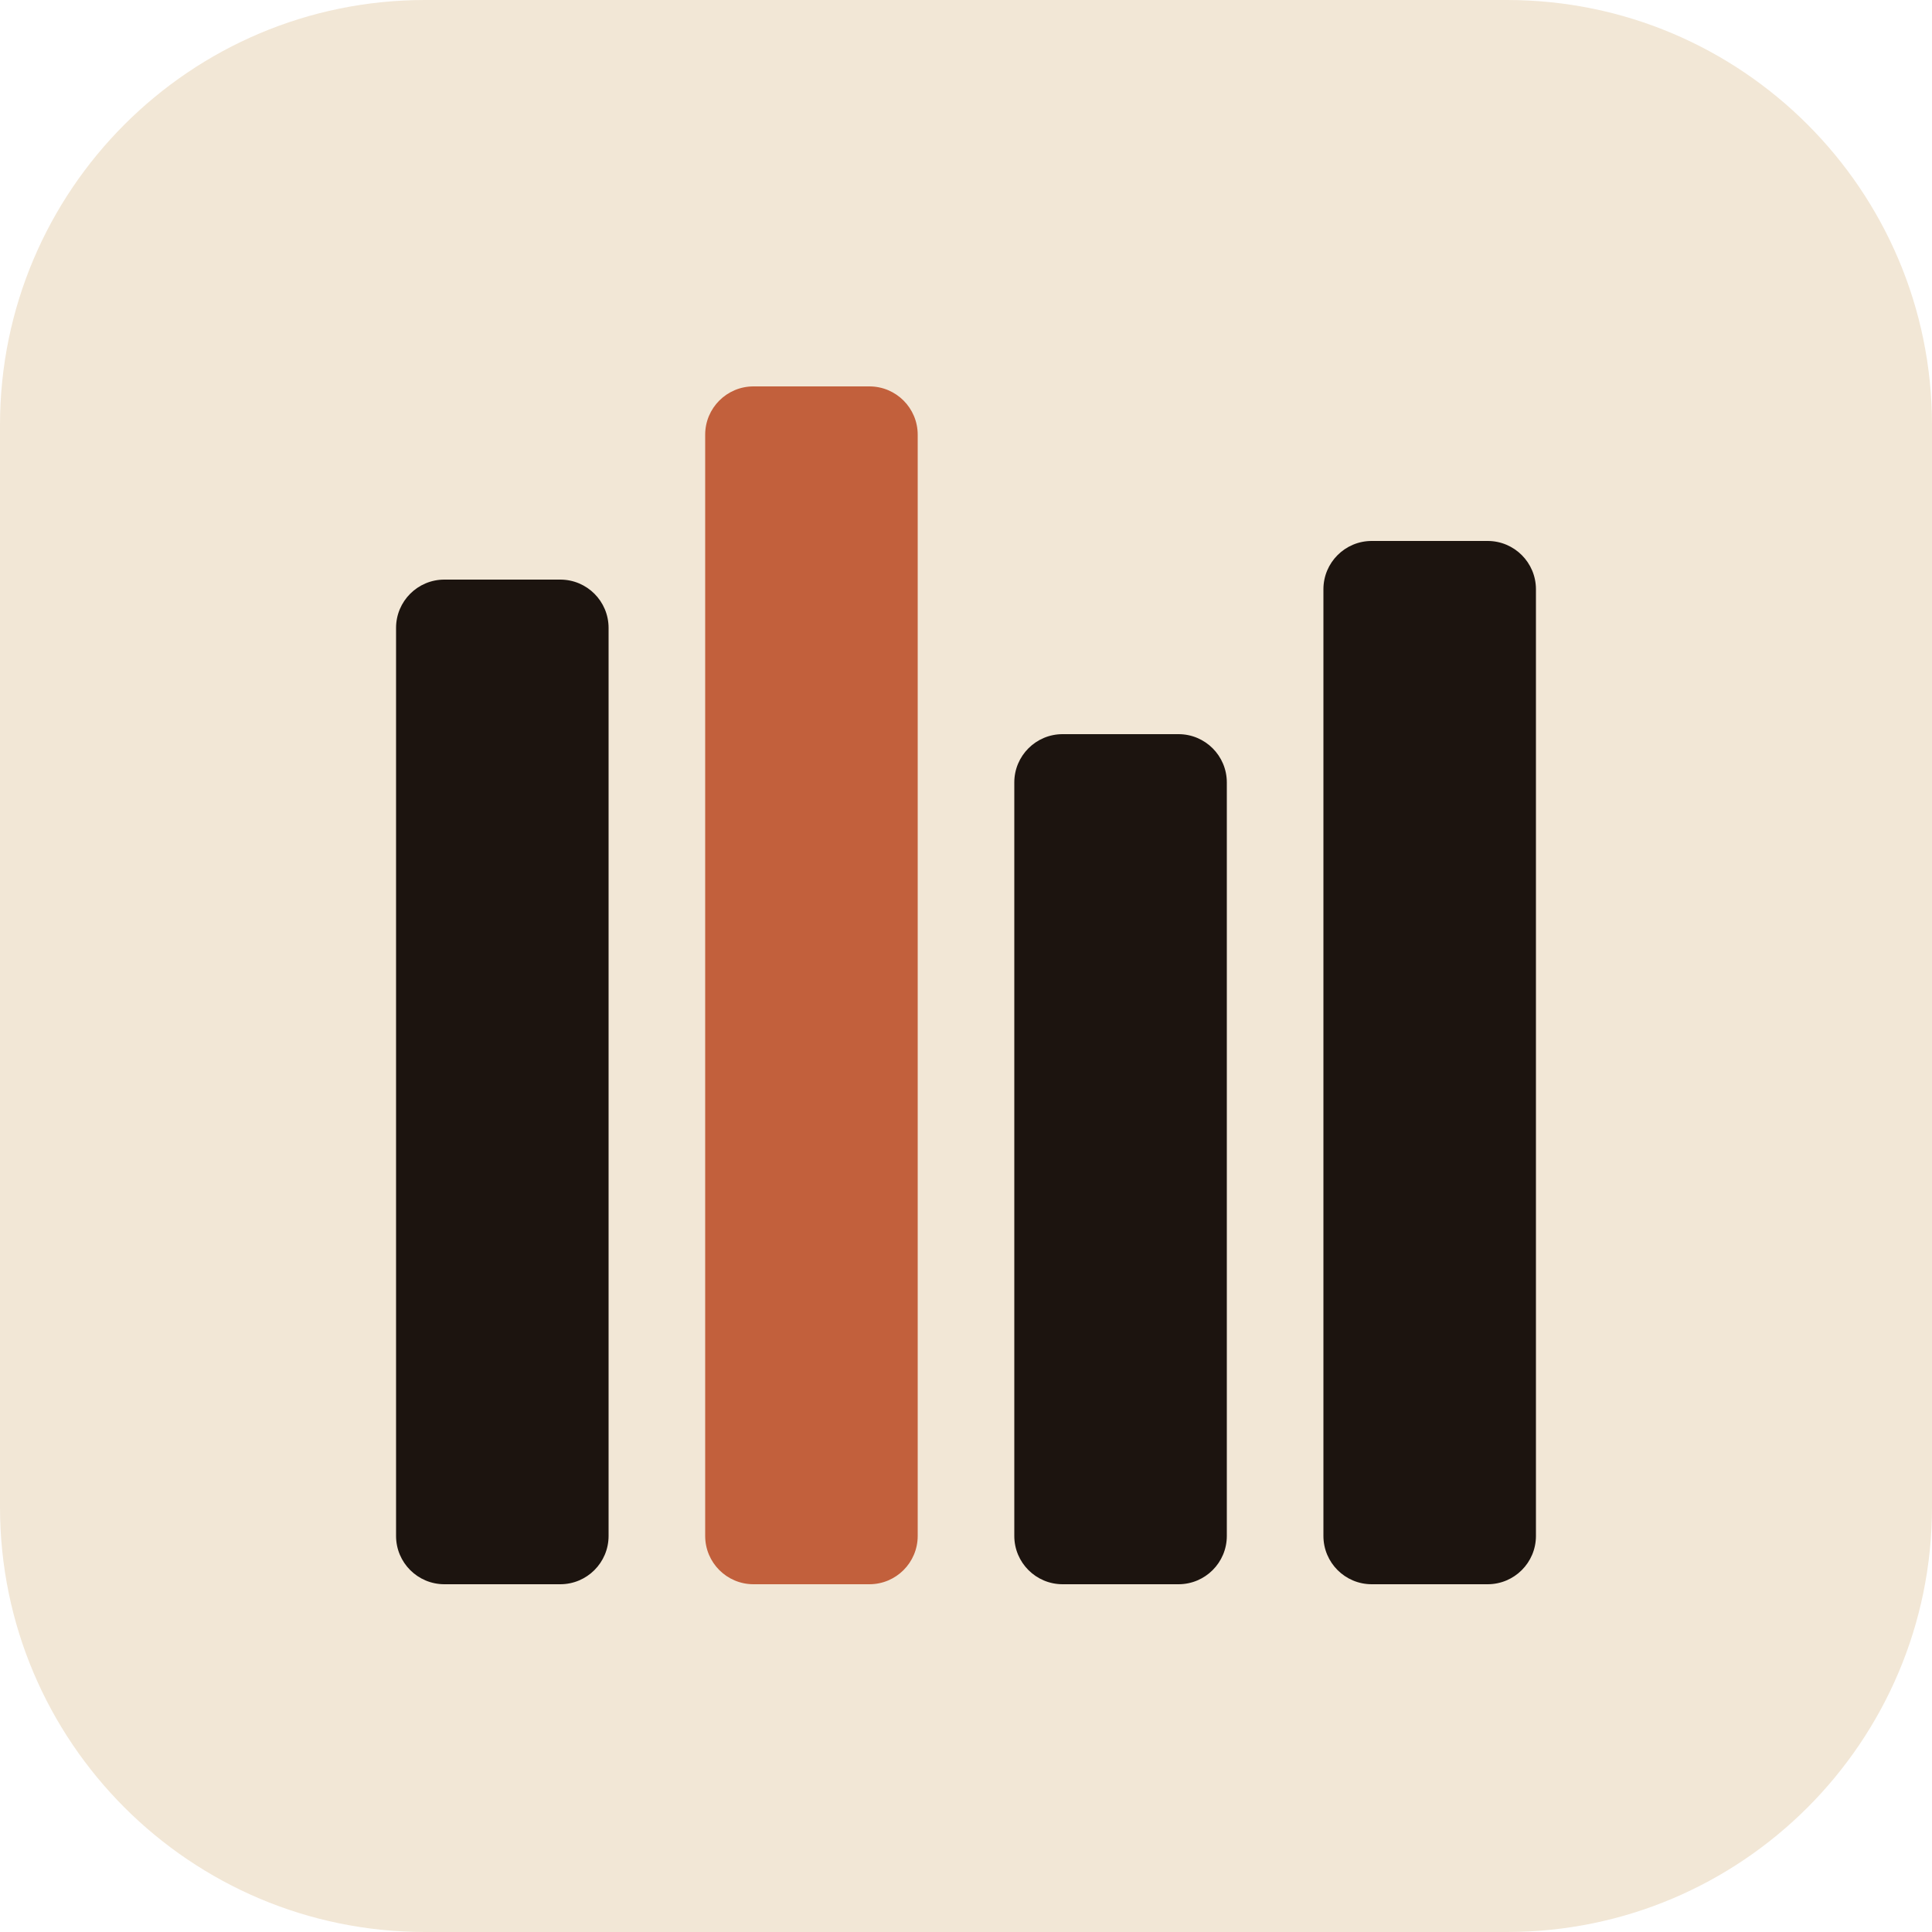
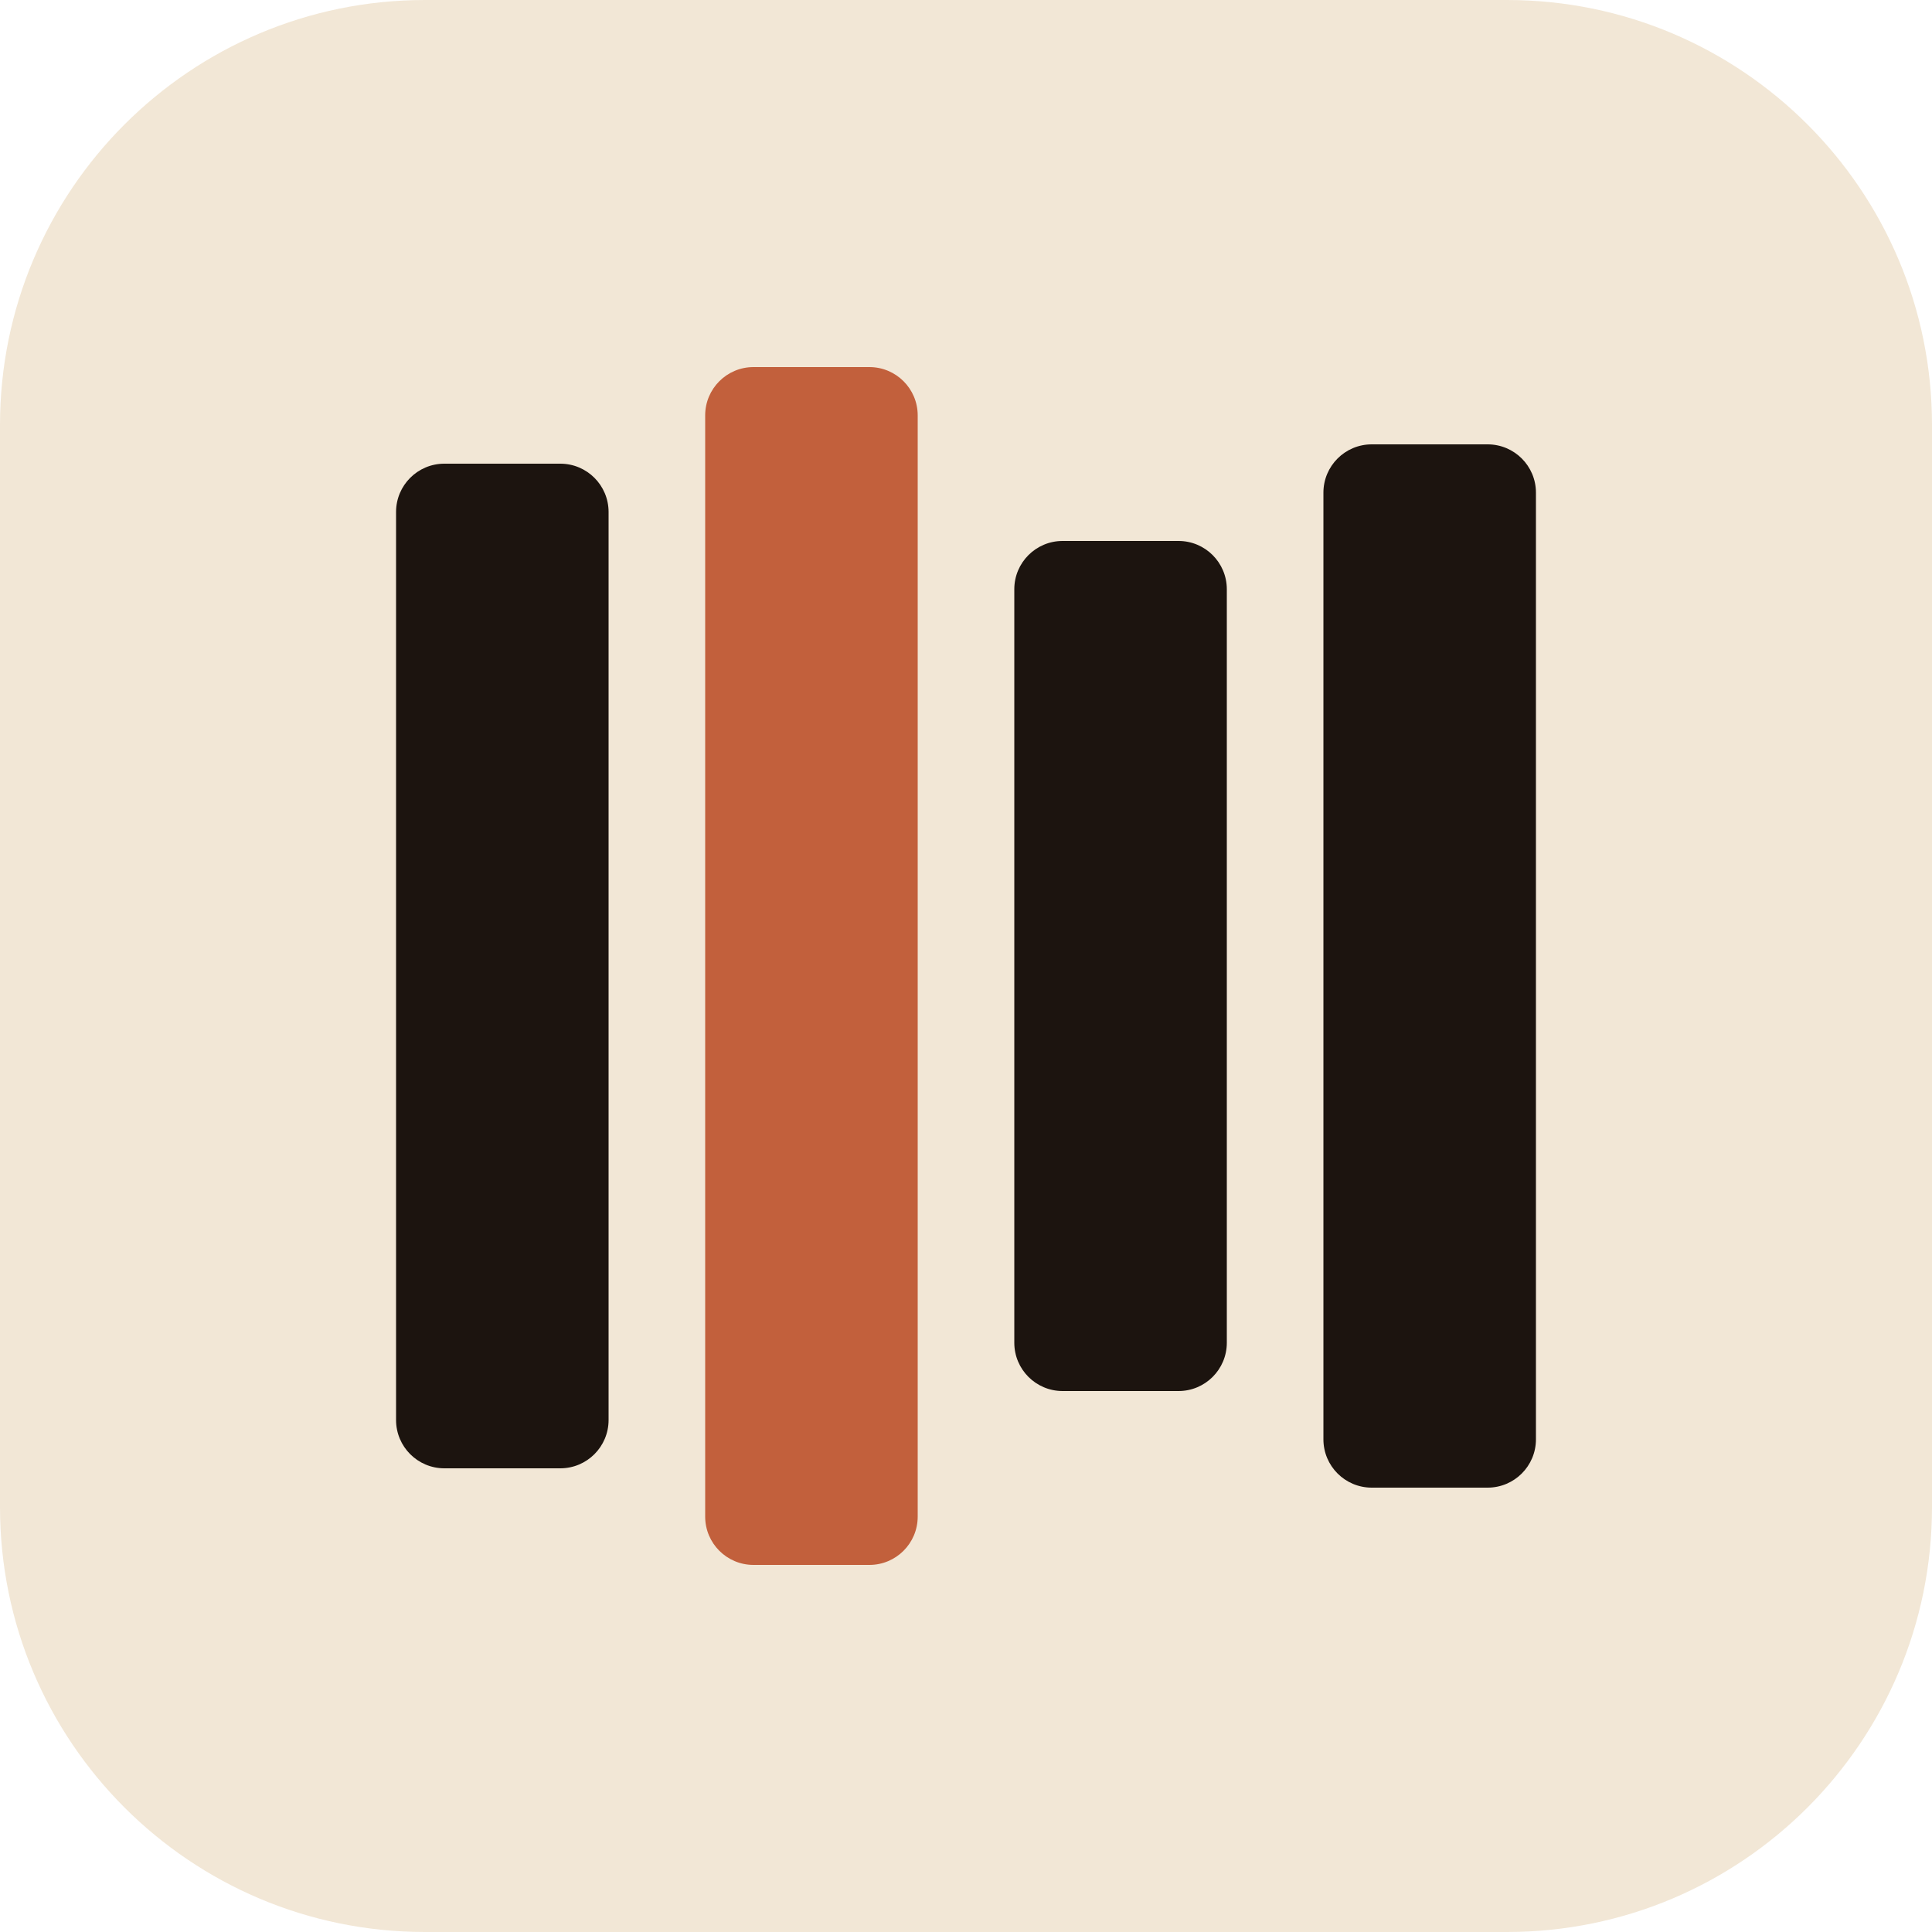
<svg xmlns="http://www.w3.org/2000/svg" viewBox="0 0 200 200" width="200" height="200">
  <rect x="0" y="0" width="200" height="200" rx="44" fill="#F2E7D6" />
-   <rect x="41" y="60" width="22" height="104" rx="5" fill="#1C140F" />
-   <rect x="73" y="40" width="22" height="124" rx="5" fill="#C2603C" />
-   <rect x="105" y="76" width="22" height="88" rx="5" fill="#1C140F" />
-   <rect x="137" y="56" width="22" height="108" rx="5" fill="#1C140F" />
+   <rect x="41" y="48" width="22" height="104" rx="5" fill="#1C140F" />
+   <rect x="73" y="38" width="22" height="124" rx="5" fill="#C2603C" />
+   <rect x="105" y="56" width="22" height="88" rx="5" fill="#1C140F" />
+   <rect x="137" y="46" width="22" height="108" rx="5" fill="#1C140F" />
</svg>
